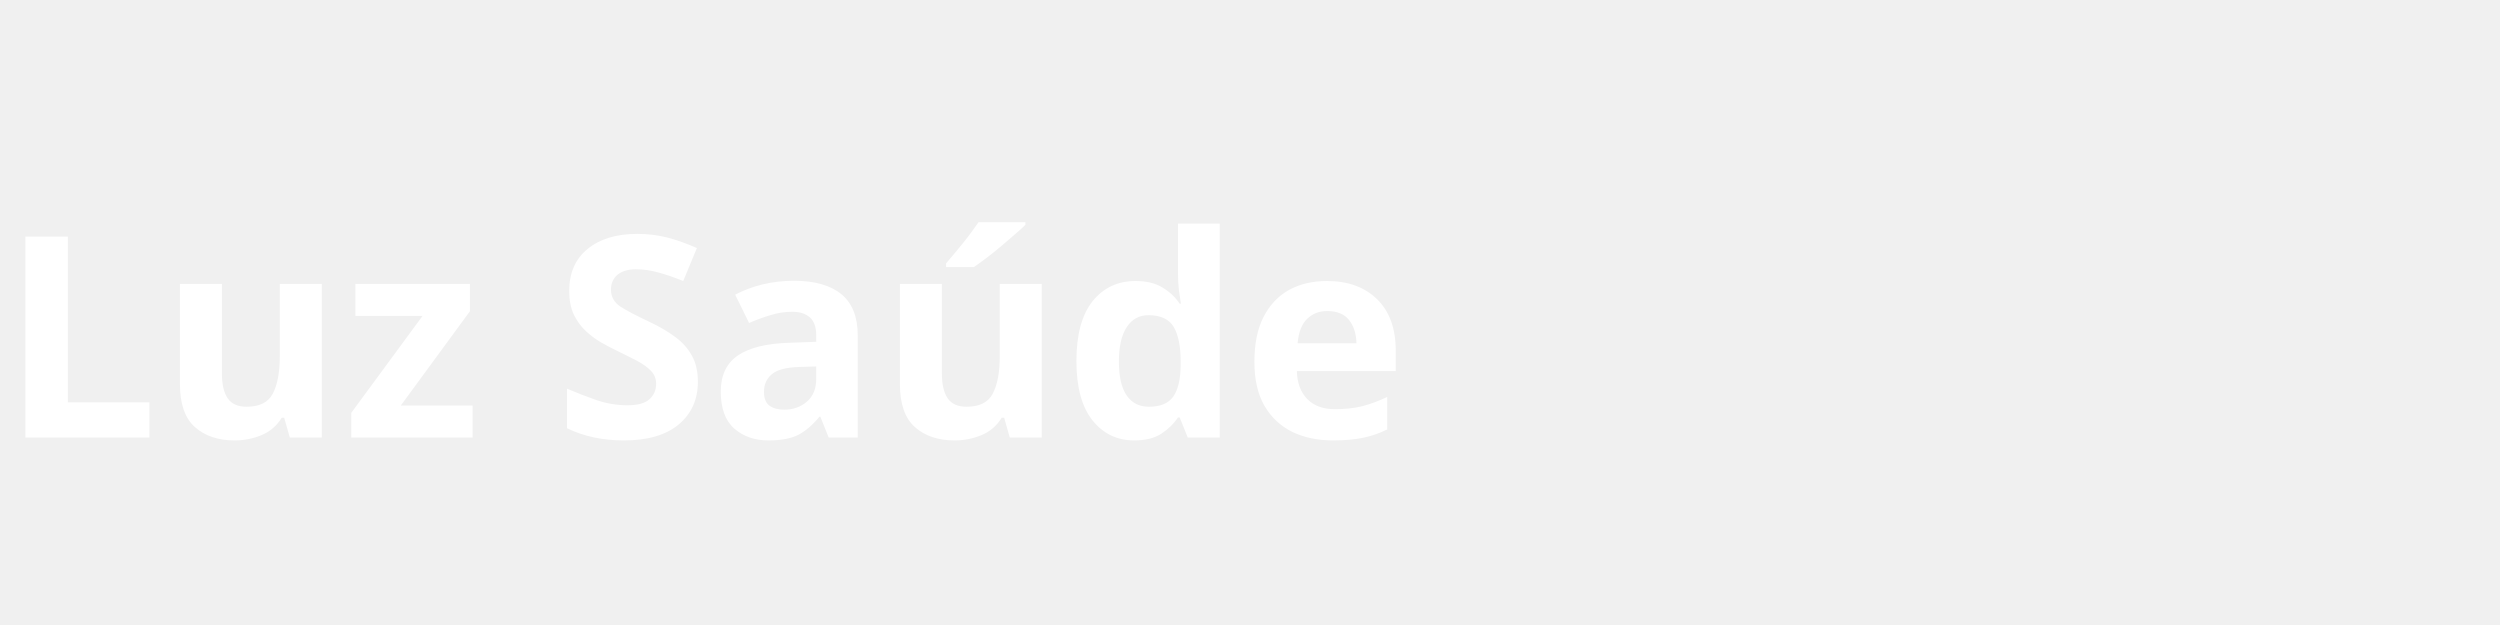
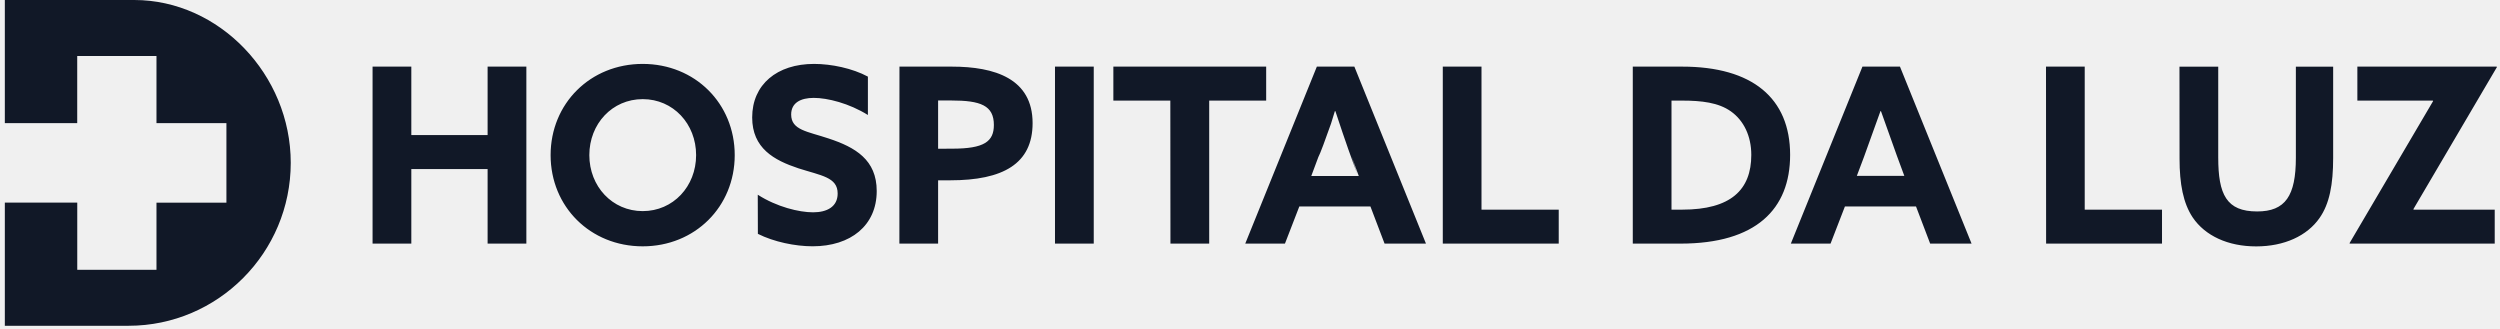
- <svg xmlns="http://www.w3.org/2000/svg" viewBox="0 0 160 40" role="img" aria-label="Luz Saude">
-   <text x="0" y="28" fill="#ffffff" font-family="Manrope, Segoe UI, sans-serif" font-size="18" font-weight="800">Luz Saúde</text>
+ <svg xmlns="http://www.w3.org/2000/svg" fill="#111827" width="259px" height="34px" viewBox="0 0 258 34" version="1.1">
+   <path d="M 168.656 25.238 L 173.602 25.238 C 181.422 25.238 184.957 21.672 184.957 16.047 C 184.957 10.168 181.043 6.902 173.777 6.902 L 168.656 6.902 Z M 172.668 21.719 L 172.668 10.422 L 173.75 10.422 C 175.793 10.422 177.531 10.625 178.816 11.535 C 180.176 12.5 180.934 14.121 180.934 16.047 C 180.934 19.668 178.816 21.719 173.777 21.719 Z M 185.031 25.238 L 189.145 25.238 L 190.633 21.391 L 198 21.391 L 199.465 25.238 L 203.754 25.238 L 196.336 6.902 L 192.449 6.902 Z M 192.602 16.273 L 194.316 11.512 L 194.367 11.512 L 196.031 16.172 L 196.789 18.223 L 191.867 18.223 Z M 211.477 25.238 L 223.484 25.238 L 223.484 21.719 L 215.477 21.719 L 215.477 6.902 L 211.465 6.902 Z M 225.301 16.449 C 225.301 19.051 225.68 21.051 226.664 22.527 C 227.953 24.43 230.32 25.527 233.238 25.527 C 236.156 25.527 238.516 24.43 239.801 22.59 C 240.836 21.117 241.215 19.117 241.215 16.359 L 241.215 6.91 L 237.352 6.91 L 237.352 16.332 C 237.352 20.285 236.27 21.906 233.34 21.906 C 230.16 21.906 229.309 20.156 229.309 16.309 L 229.309 6.91 L 225.293 6.91 Z M 242.914 25.188 L 242.938 25.238 L 257.953 25.238 L 257.953 21.719 L 249.551 21.719 L 249.527 21.668 L 258.18 6.953 L 258.156 6.902 L 243.723 6.902 L 243.723 10.422 L 251.543 10.422 L 251.57 10.473 Z M 38.098 25.238 L 42.113 25.238 L 42.113 17.512 L 50.016 17.512 L 50.016 25.238 L 54.031 25.238 L 54.031 6.902 L 50.016 6.902 L 50.016 13.992 L 42.113 13.992 L 42.113 6.902 L 38.098 6.902 Z M 56.543 16.07 C 56.543 21.414 60.656 25.52 66.082 25.52 C 71.504 25.52 75.617 21.414 75.617 16.07 C 75.617 10.727 71.508 6.621 66.082 6.621 C 60.656 6.621 56.543 10.727 56.543 16.07 Z M 71.617 16.07 C 71.617 19.312 69.242 21.871 66.086 21.871 C 62.93 21.871 60.555 19.312 60.555 16.07 C 60.555 12.828 62.93 10.27 66.086 10.27 C 69.242 10.27 71.617 12.828 71.617 16.07 Z M 78.016 24.227 C 79.68 25.062 81.875 25.516 83.691 25.516 C 87.629 25.516 90.328 23.363 90.328 19.793 C 90.328 16.551 88.109 15.258 85.348 14.348 C 83.152 13.613 81.465 13.484 81.465 11.863 C 81.465 10.648 82.449 10.141 83.809 10.141 C 85.223 10.141 87.469 10.699 89.414 11.914 L 89.414 7.938 C 87.82 7.078 85.629 6.621 83.836 6.621 C 80 6.621 77.426 8.75 77.426 12.168 C 77.426 15.359 79.695 16.602 82.219 17.438 C 84.566 18.195 86.281 18.348 86.281 20.047 C 86.281 21.414 85.184 21.996 83.734 21.996 C 82.293 21.996 79.973 21.438 78.004 20.172 Z M 92.676 25.238 L 96.688 25.238 L 96.688 18.68 L 97.949 18.68 C 103.398 18.68 106.477 16.98 106.477 12.754 C 106.477 8.152 102.566 6.902 98.109 6.902 L 92.684 6.902 Z M 96.688 15.41 L 96.688 10.41 L 98.051 10.41 C 101.078 10.41 102.465 10.918 102.465 12.945 C 102.465 14.668 101.457 15.402 98.152 15.402 Z M 108.797 25.238 L 112.812 25.238 L 112.812 6.902 L 108.797 6.902 Z M 120.758 25.238 L 124.773 25.238 L 124.773 10.422 L 130.676 10.422 L 130.676 6.902 L 114.844 6.902 L 114.844 10.422 L 120.746 10.422 Z M 128.508 25.238 L 132.621 25.238 L 134.109 21.391 L 141.477 21.391 L 142.941 25.238 L 147.23 25.238 L 139.812 6.902 L 135.926 6.902 Z M 136.078 16.277 C 136.254 15.977 136.836 14.395 137.395 12.805 L 137.793 11.512 L 137.844 11.512 C 138.969 14.922 139.535 16.469 140.113 18.008 L 139.512 16.18 L 140.27 18.234 L 135.348 18.234 Z M 148.973 25.238 L 160.984 25.238 L 160.984 21.719 L 152.984 21.719 L 152.984 6.902 L 148.973 6.902 Z M 12.816 33.75 C 22.082 33.75 29.621 26.176 29.621 16.867 C 29.621 7.727 22.195 0 13.406 0 L 0 0 L 0 12.758 L 7.5 12.758 L 7.5 5.801 L 15.711 5.801 L 15.711 12.758 L 22.957 12.758 L 22.957 20.996 L 15.711 20.996 L 15.711 27.953 L 7.504 27.953 L 7.504 20.992 L 0 20.992 L 0 33.75 Z M 12.816 33.75 " />
</svg>
